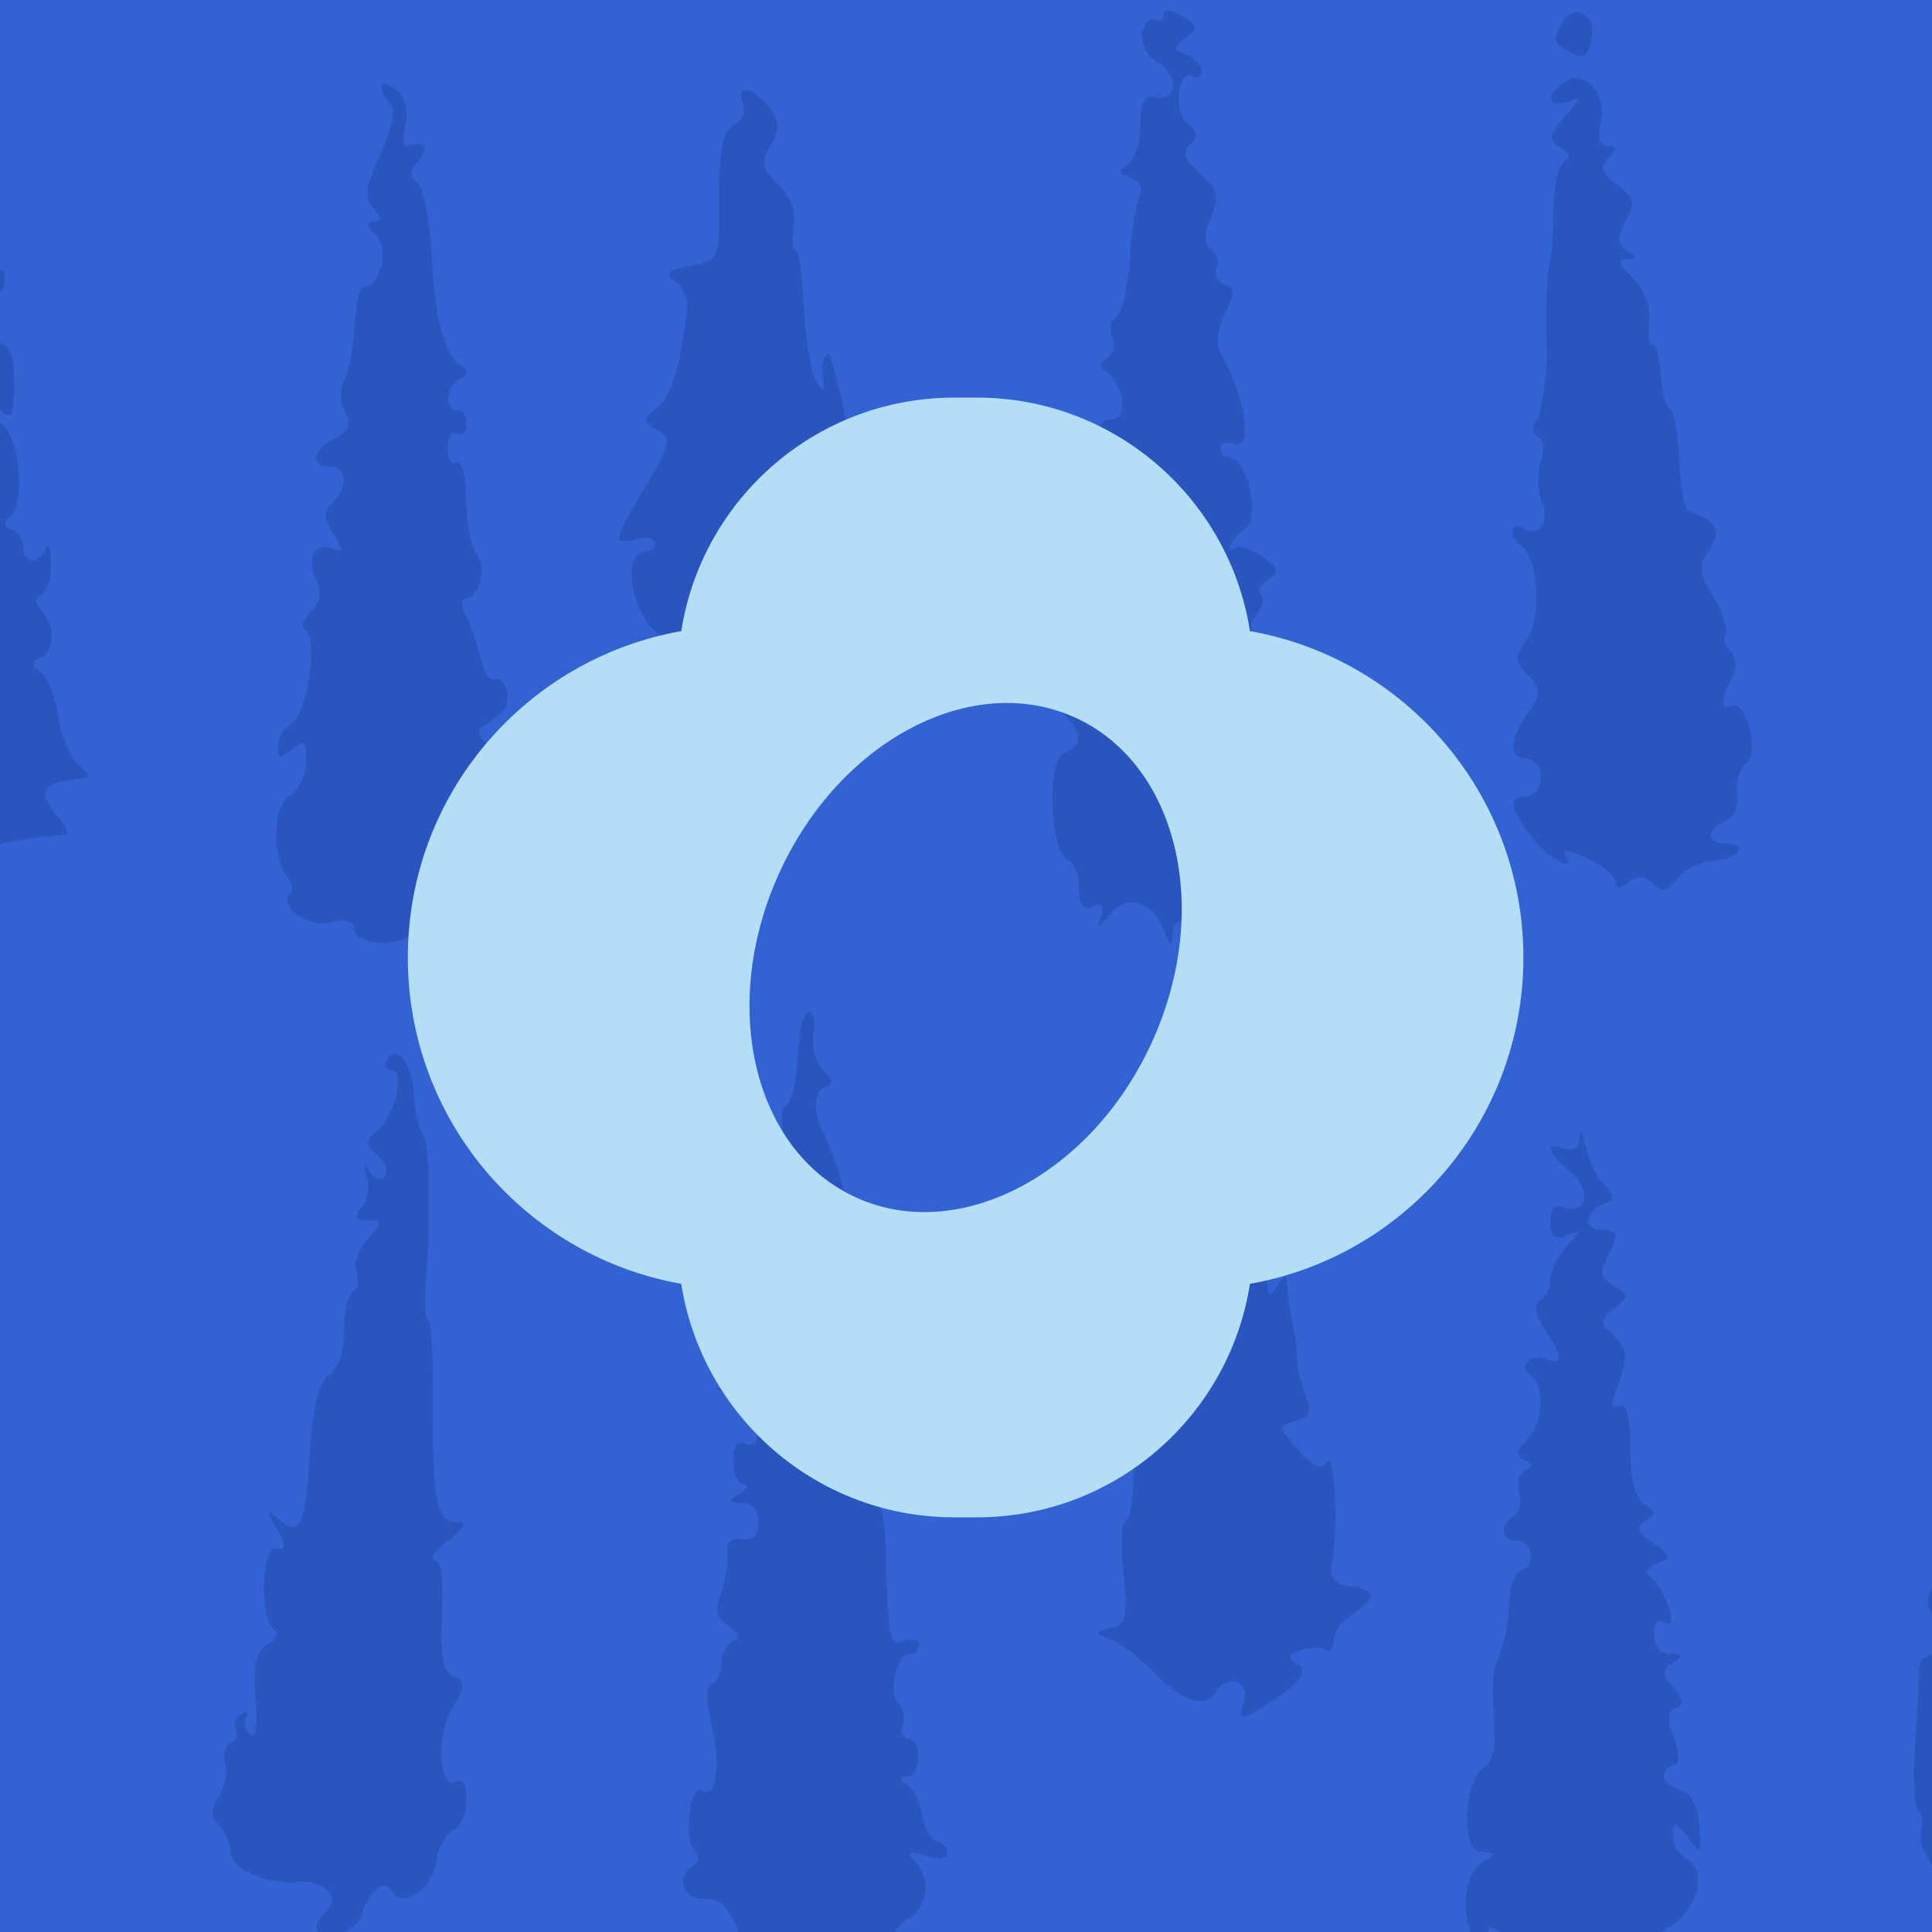
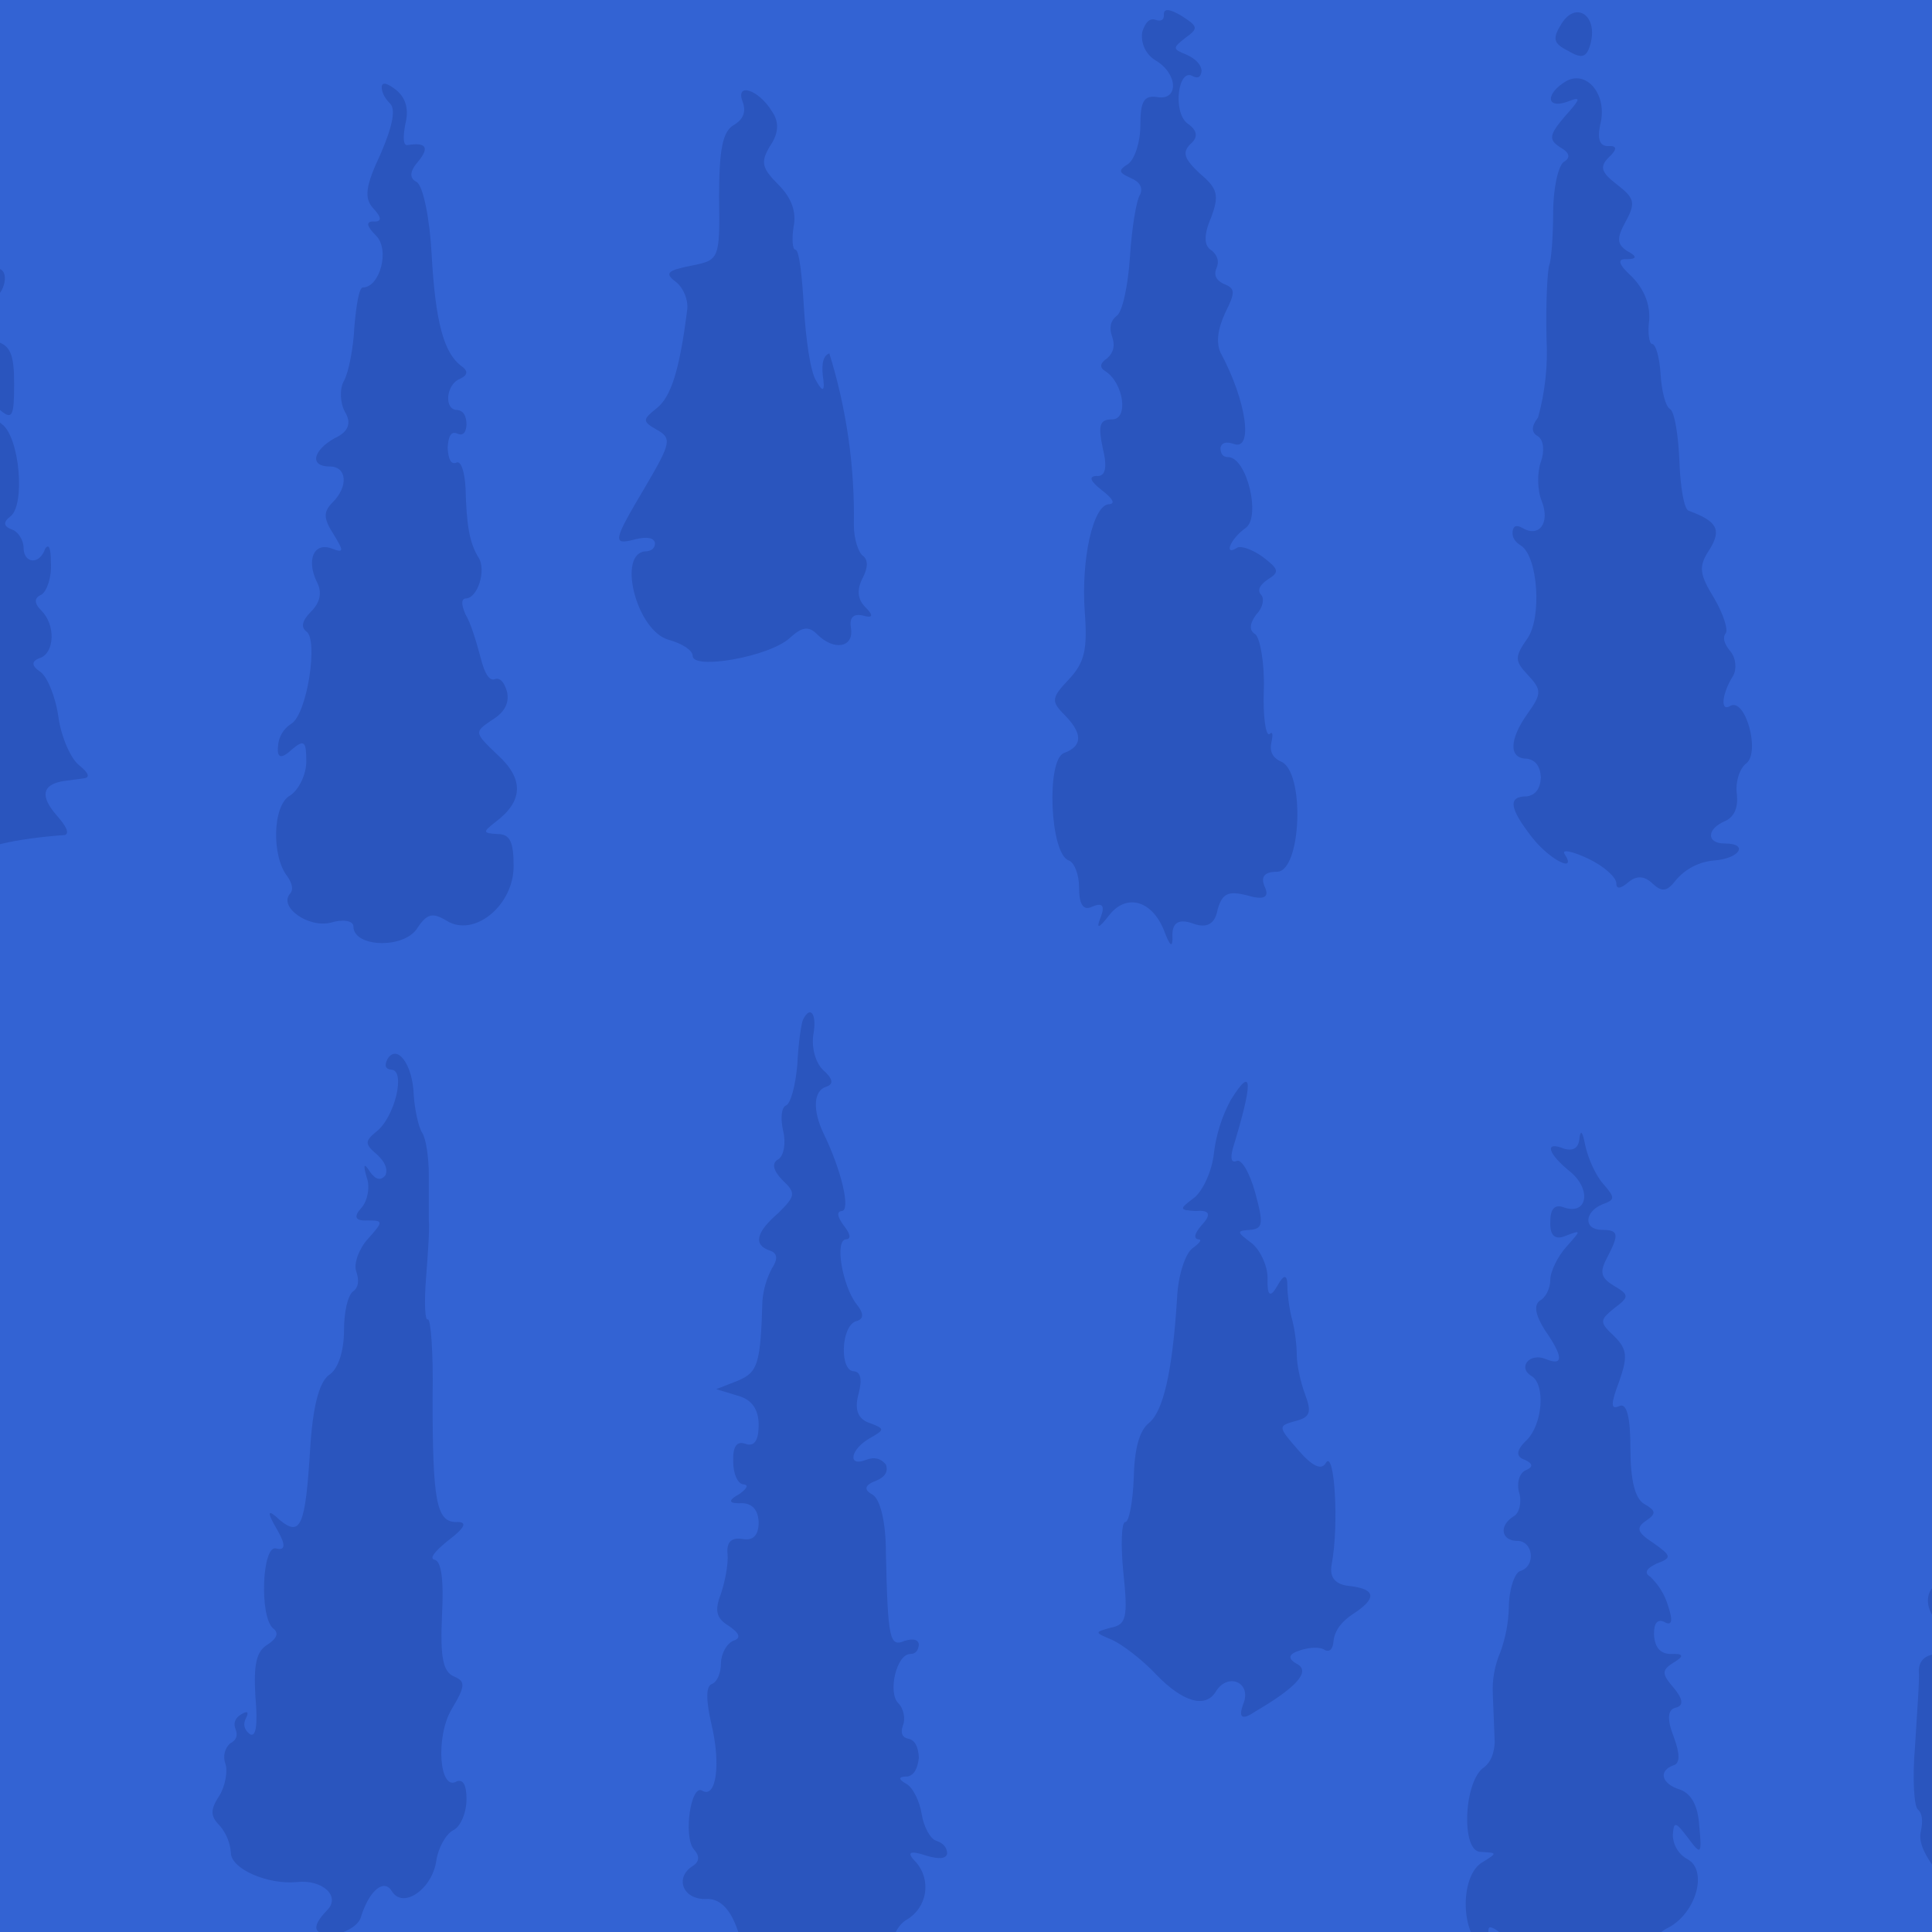
<svg xmlns="http://www.w3.org/2000/svg" width="328" height="328" viewBox="0 0 328 328">
  <defs>
    <clipPath id="tile">
      <rect width="328" height="328" />
    </clipPath>
  </defs>
  <g clip-path="url(#tile)">
    <svg x="-98.4" y="-98.4" width="524.8" height="524.8" viewBox="0 0 328 328">
      <path fill="#3363D3" d="M0 0h328v328H0z" />
      <path fill="#2A55BE" d="M6.7.7 5.6 4.2Q4.9 6.8 4 7c-1.7 0-1.1 3.8.8 4.5 1.6.6 1.6.7 0 1.6-1.1.6-1.8 2.2-1.8 4s-.6 3.2-1.5 3.5q-1.5.6-.6 1.8C2 23.7 2.1 37.8 1 38.5S-.3 55 .9 55q1 .2 1.7 2.2c1.2 4 7.6 6.7 8.6 3.7.2-.6 2.1-1.2 4.2-1.4 2.3-.1 4.2-.9 4.8-1.8.4-.9 1.5-2.3 2.3-3.1 1.8-1.8 1.7-6.5-.3-8.8-.8-.9-1.5-3.9-1.6-6.7-.1-2.7-.9-5.7-1.7-6.7q-1.6-1.8-.2-2.1 1.3-.5.7-2.9c-.5-2-.3-2.3 1.2-1.8q2.7.9.1-.6-1.7-1-1.1-3.6c.5-2 .2-2.4-1.5-2.4q-2.2.1-2.1-2.2c0-2.1 0-2.1 1.5-.2q1.4 1.6 1.5.8-.1-1.1-1.6-2.5-1.5-1.2-1.3-5.4c.2-2.2 0-4.6-.4-5.2s-.4-1.8-.1-2.7c.6-1.7-8-2.5-8.9-.9M42 1.9c0 1.1-.5 2.3-1.1 2.6q-1 .7.6 2.6c1.6 1.7 1.6 2-.4 4.5-1.6 2-1.8 3.1-1.1 4.5q1.4 2.1-.6 1.2c-1.4-.5-1.6-.1-1.2 2 .3 1.5.2 2.7-.2 2.7s-1 1.8-1.4 4-1.1 4-1.6 4c-1.4 0-1.2 3.4.3 4.8q1 1.2 1.2 2c.2 2.6 1.9 5.3 3.1 4.8q1.3-.4 1.9.4c.4.6 1.7.7 3.1.4q2.7-.8 1.8 1c-1.1 2.8 4.5 2 7.4-1.1 2.4-2.6 2.6-2.7 3.3-.8.9 2.3.9 2.3 1.5-2.9.3-2.2.9-4.6 1.3-5.5.8-1.4.4-3.3-2.1-8.7-1.3-2.7-1.7-7.5-.7-6.8q.8.3.9-.5 0-1-1-1.1c-.5 0-1-1.8-1-3.9 0-2.2-.4-4.2-.9-4.5s-1.2-2.2-1.5-4.1C52.9 0 52.9 0 47.5 0 42.7 0 42 .3 42 1.9m52.2-.7c-.7.7-1.2 2.2-1.2 3.5q0 2.1-1.2 2.3-.9 0 .5 1.8c2.1 2.3 2.2 3.9.3 2.3s-3 .3-1.6 2.9q1 2 0 2-.9.2-1 2.5c0 1.4.6 2.5 1.2 2.5q1 .1-.9 1.5-2.2 1.6-1.6 3.2.5 1.5-1.1 2.5c-1.3.7-1.6 1.7-1.1 3.9.4 1.7.2 3.5-.3 4.2-3.7 4.6 6.5 17.6 10.6 13.5q1-1 1.7.1t2.7-1.4q2-2.7 4-2.2c2.6.7 5.6-3.7 3.9-5.7q-1.5-1.5.5-1.8c1.6-.3 1.6-.5.2-1.8-1.9-1.9-1.9-9 .1-9q1.6.1.1-1.5c-.7-.8-1.1-3.4-.8-6 .2-2.5 0-4.5-.4-4.5q-.8-.1-.8-1.5t-1-1.5a1 1 0 0 1-1-1q.1-1 1.4-1c.7 0 1.6-.9 1.9-1.9q.5-2-.9-1.4-1.5.6-.8-1.1 2.7-6.7-6.4-6.6c-3.2 0-6.3.5-7 1.2M141 .9q.1 1 1 1.6c1.5.9.1 2.7-1.6 2.1s-1.8.6-.2 2.2q1.2 1.2.1 1.2c-.6 0-.9 1.3-.7 3s-.3 3.5-1.1 4.4q-1.7 1.5-.2 1.9 1.3.3 0 1.8c-1.2 1.5-1.3 1.9-1.4 10.4-.1 2.7-.6 5.4-1.3 5.8q-1.2.9.2 1.4c1.8.7 1.5 2.7-.7 4.2-2.2 1.6-1.7 4.7 1.2 6.2 1.6.9 1.7 1.3.6 2.1q-1.6 1-.1 1.5c.6.2 1.2 1.2 1.2 2.1q-.1 2.2 1 .2c.8-1.3 1.1-1.3 1.9-.1q.9 1.2 1.9.7t1.5 1.4c.8 3.1 3.8 3.7 5.5 1.2a5 5 0 0 1 3.8-2.2q2.1-.1 2.9-1.9c.3-1.1 1.2-2.2 1.9-2.4 1.8-.7 1.3-7.6-.6-8.9q-1.4-.7-.2-1.6c1.6-1.1 1.4-7.1-.3-6.5s-1.7-1.1-.3-3.8q1-1.8.1-1.9c-1.2 0-1.9-5.6-1.1-9.4.7-3.3-.6-8.6-2.1-8.6q-.8-.1-.9-1.1.1-.8 1-.4t1-3.4V0h-7c-3.8 0-7 .4-7 .9m82.5 1.5c-1.5 2.3-1.5 2.7 0 4.9 1.5 2.4 1.5 2.6-.1 2.9-1.4.2-1.8 1.7-2.1 7.8-.5 9.7-1 12-2.8 12q-2.9-.1.2 3.2 1.8 1.8.6 2.9c-.6.6-.9 1.8-.6 2.7q.6 1.4-.4.9t-.8 2.8c.2 3.2-.5 3.7-1.2 4-1.7.6.5 4.5 2.4 4.5q1.2.1 1.3 1.6t2 2.1c1.1.3 2 1.2 2 1.9 0 2 1.7 1.7 2.5-.4.6-1.6.8-1.6 2.1.3 1.5 2 1.5 2 3.3-.3 1.3-1.8 2.3-2.2 4.3-1.7s2.9.2 3.7-1.3c1.5-2.8 1.4-3.2-.6-2.6q-2.4 1 .1-1 1.6-1.4 1.1-2.5-.4-1 .3-1.1c1.6 0 2.2-4.1.6-4.7-.8-.3-1.4-1.6-1.4-2.9q0-2.5 1.5-1.8 3.2 1.1-.6-2.7c-1.1-1.1-1.8-2.7-1.5-3.4q.4-1.4-.3-1.9a22 22 0 0 1-.6-7.6c.1-3.9-.2-7.3-.5-7.5q-.6-.7-.3-2.8c.3-1.4-.2-2.9-1.1-3.6-1.2-1.1-1.4-1.7-.5-2.7q1.2-1.5 0-1.4-1-.2-1.1-1.5c0-2.8-9.6-2-11.5.9M237 9.6q0 1.3-1 1.4-.9-.2-1-2.1.1-1.7 1-1.4c.6.3 1 1.3 1 2.1m33.7-8q.4 1.3-.6 1.4-1 .2-1.1 1.9c0 1.1-.5 2.3-1.1 2.7q-1.2.6.2 1.5c1 .6 1 1.3.2 3.1q-1 2.3.1 4c.9 1.4.7 2.1-.9 3.2-2.4 1.6-3.1 6.7-1.4 9.7q1.2 2.1 0 3.2c-1.2 1.2-1.5 10.8-.3 10.5q.7-.2 1.1.7c1.1 2.4 3 3 9.6 2.9 3.9 0 7.2-.1 7.5-.3l2.3-.6c2.7-.5 3-1.1 1.5-3.4-.9-1.6-1-2.3-.1-3.2s.9-1.7.1-3.3q-1.5-2.5.4-.9c.8.7 1.8 1 2.2.6q.5-.8-1.3-2.3-2-1.3-2.3-6.6c-.2-2.9-1-5.9-1.7-6.8-1.1-1.3-1.1-1.9-.1-3.1q1.3-1.6.1-1.5-1-.1-.6-1t-.4-1q-1-.1-1.1-1.6 0-1.6 1.5-1 1.4.5 1.5-.9-.1-1.4-1.6-1.5-1.6 0-.9-2 2-6.2-7.5-5.9c-4.4.2-5.7.5-5.3 1.5m46.4-.4c.6 4.5-.2 7.8-1.8 7.8-1.7.1-1.7.1 0 1.1s1.7 1.3.4 2.7c-2.2 2.6-2.7 6-1 6.6q1.6.6.5 1.9c-1.7 2.2-2 6.7-.5 8.3 1.3 1.3 1.3 1.7-.4 3.2-2.2 1.9-2.6 5.3-.9 6.4q1.2.9-.2 1.7c-.8.5-1.2 2.2-1 4.2q.3 3.4-1.7 5.1c-1.9 1.6-1.9 1.8-.3 4.8 1.5 2.7 1.6 3.2.3 3.6-2 .8-1.9 3.4 0 3.4q1.5.1 2.1 1.4.6 1.4 2.2.9 1.6-.7 1 .8c-1.1 2.7 1.6 5.1 3.8 3.4 1.7-1.2 2.2-1.1 4.3.8q2.1 1.9 1.8 1.1-.5-1.2.9-2.5c1.7-1.4 2-61.1.3-65.7-1-2.5-10.2-3.5-9.8-1M185 63.1q0 .8-.9.5t-1.4 1.3a3 3 0 0 0 1.4 3c2.4 1.4 2.5 4.3.2 3.9-1.4-.2-1.8.4-1.8 3 0 1.8-.6 3.6-1.3 4.1-1.1.7-1 .9.3 1.5q1.4.6 1 1.7c-.4.5-.9 3.5-1.1 6.6s-.8 5.9-1.4 6.3q-1 .8-.5 2.2t-.5 2.3q-1.2.8-.2 1.4c1.9 1.2 2.5 5.1.7 5.1-1.3 0-1.5.6-1 3q.8 3.2-.7 3-1.2.1.6 1.5t.8 1.5c-1.7 0-3 5.8-2.6 11.4.3 4 0 5.4-1.7 7.2-1.8 1.9-1.9 2.3-.5 3.7q3 3 0 4.1c-1.9.7-1.5 10.7.5 11.4.6.2 1.1 1.5 1.1 2.9q0 2.7 1.4 2 1.6-.7.9 1.1-.8 2 .9-.2c1.8-2.3 4.5-1.6 5.8 1.6q1 2.7.9.5 0-2 2.2-1.2t2.6-1.5c.5-1.7 1.1-2 3.1-1.5q2.7.8 1.9-.9-.7-1.6 1.3-1.6c2.6 0 3-10.7.4-11.7q-1.3-.6-1-2t-.2-.9c-.4.2-.7-1.9-.6-4.7s-.4-5.5-.9-5.9q-1-.6.1-2.1c.7-.7.9-1.7.5-2.1q-.6-.7.7-1.6c1.3-.8 1.2-1.1-.5-2.4-1.1-.8-2.3-1.2-2.7-1-1.5 1-.8-.9.9-2.1 1.6-1.2.1-7.5-1.9-7.5q-.8 0-.8-1 .2-.8 1.4-.4c2.1.8 1.4-4.5-1.4-9.7q-.7-1.6.5-4.2c1.1-2.2 1.1-2.6-.2-3.1q-1.2-.6-.7-1.7.4-1-.5-1.8-1.3-.7-.1-3.5c.9-2.4.7-3.1-1.2-4.7-1.6-1.5-1.9-2.2-1-3.1q1.3-1.1-.3-2.2c-1.6-1.2-1-6 .6-5q.8.4.9-.6-.1-1-1.6-1.7c-1.5-.6-1.5-.7-.1-1.8 1.4-1 1.3-1.2-.4-2.3q-2-1.2-1.9-.1m42.2.9c-1 1.6-.9 2.1.7 2.9 1.5.9 2 .7 2.4-.9.7-2.9-1.6-4.4-3.1-2m.5 6.1c-2.2 1.3-2.2 3 .1 2.2 1.5-.6 1.5-.4-.3 1.6-1.6 1.9-1.7 2.4-.5 3.2q1.6.9.4 1.6c-.6.5-1.1 2.9-1.1 5.4s-.2 5-.4 5.5-.4 4-.3 7.9a26 26 0 0 1-.9 8.3q-1.1 1.4 0 2c.6.4.7 1.6.3 2.7s-.4 3 .1 4.2c.9 2.3-.3 3.9-2.1 2.8q-.9-.5-1 .4t.9 1.5c1.8 1.2 2.2 7.6.7 9.8-1.4 2-1.4 2.4 0 3.9 1.5 1.6 1.5 2 0 4.1-2 2.8-2 4.8-.1 4.8q1.4.2 1.5 2-.1 1.8-1.5 2c-2 0-1.9 1.2.6 4.4 1.9 2.4 4.8 3.8 3.4 1.7-.3-.5.8-.3 2.5.5s3 2 3 2.6q0 1 1.3-.1t2.6.2c1 .9 1.5.8 2.5-.5a6 6 0 0 1 4-2c2.7-.2 3.7-1.8 1.1-1.8-2 0-1.9-1.6.1-2.4q1.4-.7 1.2-2.8c-.2-1.3.3-2.8 1-3.3 1.5-1.2-.1-7-1.7-6.1-1.1.7-.9-1.3.3-3.2.4-.7.3-1.9-.3-2.6q-1-1.2-.5-1.9c.3-.3-.2-2-1.2-3.7-1.6-2.6-1.7-3.4-.5-5.2 1.3-2.1.8-3-2.2-4.1-.5-.1-.9-2.5-1-5.2s-.5-5.3-1-5.6-.9-2-1-3.7-.5-3.2-.9-3.2c-.3 0-.5-1.2-.3-2.6q.1-2.5-1.8-4.5-2.2-2-.6-1.9 1.7 0 0-.9c-1-.7-1.1-1.3-.1-3.1 1.1-2 .9-2.5-.9-3.9-1.7-1.3-1.9-1.9-.9-2.9q1.4-1.3-.1-1.2-1.3 0-.8-2.3c.8-3.1-1.4-5.8-3.6-4.6m-125.7.6q0 .9.9 1.8t-1 5.3c-1.6 3.4-1.8 4.7-.8 5.8q1.4 1.5 0 1.4-1.2 0 .3 1.5c1.5 1.5.4 5.5-1.4 5.5-.4 0-.7 1.9-.9 4.2-.1 2.2-.6 4.8-1.1 5.7s-.4 2.4.1 3.3q1.1 1.8-1.1 2.8c-2.3 1.3-2.7 3-.5 3 1.8 0 2 2.1.3 3.8-1 1-1 1.7.1 3.4 1.1 1.8 1.1 2-.2 1.5-1.9-.7-2.7 1.2-1.6 3.5q.9 1.7-.6 3.2-1.4 1.4-.5 2.1c1.3.8.1 8.8-1.6 9.8a3 3 0 0 0-1.4 2.4q-.2 1.9 1.5.3c1.3-1.1 1.5-.8 1.5 1.3 0 1.4-.8 3-1.7 3.6-1.9 1-2 6.5-.3 8.6q.8 1.2.3 1.8c-1.3 1.4 1.9 3.7 4.3 3.1 1.3-.4 2.4-.2 2.4.4 0 2.2 5.2 2.4 6.7.3 1.1-1.7 1.7-1.8 3.2-.9 2.9 1.8 7.1-1.6 7.1-5.8 0-2.6-.4-3.4-1.7-3.4-1.6-.1-1.6-.2-.2-1.3q4.4-3.3.2-7.1c-2.5-2.4-2.5-2.4-.6-3.7q2-1.2 1.6-3-.5-1.7-1.4-1.3-.8.1-1.4-2.3c-.4-1.5-1-3.6-1.6-4.6q-.7-1.6 0-1.7c1.3 0 2.2-3 1.4-4.3-1-1.6-1.3-3.5-1.4-7.4-.1-1.8-.5-3-1-2.7q-.8.3-.9-1.6.1-1.9 1-1.5t1-.9q0-1.5-1-1.6c-1.4 0-1.2-2.7.3-3.3q1.3-.6.1-1.4c-1.8-1.4-2.7-4.6-3.1-11.8-.2-3.8-.9-7.3-1.6-7.7q-1.2-.6.2-2.2 1.8-2.2-1.2-1.7-.6 0-.2-2.2.6-2.3-.9-3.6-1.5-1.2-1.6-.4m-91.6 1.8c2.1 1.6 3.2 1.3 2.1-.4-.3-.6-1.4-1.1-2.3-1.1-1.5.1-1.5.2.2 1.5m129.9-.2q.6 1.6-1 2.5c-1.1.7-1.5 2.5-1.5 7.6.1 6.7 0 6.7-3 7.3-2.5.5-2.8.8-1.6 1.7.8.6 1.4 2 1.2 3.1-.8 6.3-1.7 9.1-3.2 10.3s-1.6 1.4 0 2.3 1.5 1.4-1.2 6c-3.5 5.9-3.6 6.3-1 5.6q1.8-.4 2 .4 0 .8-.9.9c-3.2 0-1.1 8.5 2.4 9.4 1.4.4 2.5 1.1 2.5 1.7 0 1.5 8.1.1 10.3-1.9 1.3-1.2 2-1.3 2.9-.4 1.8 1.8 3.9 1.4 3.6-.6q-.3-1.7 1.2-1.4 1.7.5.3-.9-1.2-1.2-.3-3 .9-1.7.1-2.4c-.5-.3-1-1.8-1-3.3a58 58 0 0 0-2.6-18.2q-.9.3-.7 2.3.4 2.6-.7.6c-.6-.9-1.1-4.4-1.3-7.8s-.5-6.1-.9-6.1c-.3 0-.4-1.1-.2-2.4q.5-2.4-1.6-4.5c-1.8-1.8-1.9-2.4-.9-4.1q1.4-2 .2-3.7c-1.4-2.3-3.9-3.1-3.1-1m-84.8 4c-1.4 2.6-1.5 3.8-.7 5.4s.8 2.4-.3 3.3c-1.2 1-1.3 1.6-.3 2.7s.7 1.5-1 2q-2 .6-2.2 1.5.2 1 1.5.5c1.7-.7 2.9.8 2 2.3q-.7 1.2-2.1-.1c-1.8-1.5-2 1.1-.2 2.9q1.2 1.2.1 1.2c-1.6 0-2.6 3.2-1.2 4.1q1.4.6-.9 4.3c-1.2 2-1.7 3.6-1.2 3.6.9 0 .8 3.9-.2 5.5-.3.6-.5 2.2-.4 3.7s-.3 2.9-1 3.2c-.6.2-1 2.1-.9 4.3s-.3 4.7-.9 5.8-.9 2.4-.7 3c.8 2.8.8 6.5 0 7q-.8.5-1-.7 0-1-.9.7c-.6 1.5-.2 2.5 1.7 4.2q2.4 2.2 2.1 4.5c-.4 2.9 2.6 3.7 5.2 1.3 1.5-1.4 2.1-1.4 3.9-.3s2.3 1 2.9.1 4.1-1.8 9.6-2.2q.7-.3-.9-2.1-2.6-3 .6-3.6l2.2-.3q1.2-.1-.4-1.4c-.9-.7-1.9-3-2.2-5.1-.3-2.2-1.2-4.3-1.9-4.8q-1.5-1 0-1.5c1.5-.6 1.6-3.5.1-5q-1.2-1.2 0-1.7c.6-.4 1.1-1.9 1-3.4q0-2.3-.6-1.5c-.6 1.8-2.3 1.6-2.3-.1 0-.8-.6-1.7-1.2-1.9q-1.4-.5-.2-1.4c1.6-1.2 1-8.4-.9-9.8q-1.6-1.2-1.7-2 .2-.6 1.5.5c1.3 1.1 1.5.7 1.5-2.8 0-3.1-.4-4.1-2-4.5-2.3-.6-2.7-3.5-.5-4.3 1.6-.6 2.1-3.4.7-3.4s-3.1-4.6-2.6-6.7c.3-1.1-.2-2.5-1-3.2-1.7-1.5-2.2-4.6-.6-3.6q1 .3 1-1.4c0-2.8-.4-2.6-2.5 1.2M10 77.4c0 1.4-.5 2.8-1 3.1q-1 .8-.5 2.6T8.1 85 7 86.6q0 1.5 1.5 1 1.4-.4 1.5.3-.1.8-1.5 1.5c-2.2.8-2 5.6.3 5.6 1.5.1 1.5.3-.4 1.8-2.2 1.9-3.7 5.9-2.4 6.7 1.1.7-.9 7.8-2.4 8.7q-1 .8.7.8 1.5 0 1.7 1-.1.9-1.3 1-1.3.1-1.5 4.7c-.4 7.8-.8 11.7-1.6 14q-.7 2.3.6 2.3 1.5 0-.1.9-1.1 1-.6 2 .6 1.2-.5 2.6-1.2 1.3-.1 4.9c.5 2 .6 3.8.1 4.1-1.9 1.2-.9 17.6 1.1 19.6 1 1 2.1 1.4 2.4.9.8-1.3 3.5 0 3.5 1.7 0 2 7.1.8 8.3-1.3q.8-1.3 1.5-1.1c.4.2 2.1-1.1 3.8-2.9 2.9-3 3-3.4 1.3-3.9s-1.7-.8-.4-2.1c1.9-2 1.9-3.9-.1-7q-1.8-2.6-.6-3.6 1.2-1.1-.4-2.5c-.8-.8-1.4-2.8-1.4-4.4s-.4-2.9-1-2.9a1 1 0 0 1-1-1q.2-1 2.3-1t1-.8c-.6-.4-1.4-2.7-1.8-5.2s-1.3-4.9-2.1-5.3c-1.2-.7-1.2-1 .1-2.3 1.9-1.9 1.9-4.1.1-5.1-1.5-.8-2.5-9.7-1.3-10.9q.5-.8-.4-2c-.6-.7-1.1-3-1.2-5.1s-.9-4.3-1.7-5c-1.3-1.1-1.3-1.2.3-1.3 2 0 2.5-5 .5-5q-1.3 0-.2-.8c.5-.4 1.1-2.5 1.1-4.7q.1-3.5-.4-2.3c-.5 2.1-2.3 2.4-2.4.5l-.3-4c-.1-1.5.2-2.7.7-2.7q.6-.1.2-1c-1.1-1.8-2.5-1-2.5 1.4m12.4 81.1c-.7 1.8-.8 1.8-1.4-.1-.9-2.3-.1-3.9 1.1-2.7.6.6.6 1.8.3 2.8m299.5-81-.4 1.5-.4 4.1q0 3.3-1.6 2.5c-2-.7-1.9 1.8.1 4.9 1.5 2.4 1.5 2.5-.2 2.5q-2.2 0-.5.9 1.5 1 .1 1.3c-.7.2-1.3 2.1-1.4 4.1 0 2.2-.7 4.2-1.6 4.7q-1.2.9-.4 1 1 .1.9 5.2l-.4 5.3q-.3.1-.6 1.8c-.2 1-1.2 2.5-2.2 3.3-1.7 1.3-1.7 1.4.5 2q2.6.7 1 1.5t.2 1.9c1.3.8 1.1 1.2-.8 3-1.8 1.7-2 2.5-1.1 4.1q1 2 .1 3.2c-.5.7-.8 2.7-.6 4.6q.5 6.5-2.2 5.4-1.4-.5-1.4 1.6c0 1.2.7 2.4 1.5 2.7q1.4.7 1.5 1.5-.1.7-1.5.3c-1.1-.5-1.4.4-1.3 4 0 4.4 1.8 6.8 1.8 2.5q0-1.8 1.1-1.4 1 .8.5 2c-.9 2.5 3 5.3 7 4.9 2.1-.1 4.5.2 5.2.9q1.4 1.2 2.3-.4c1-1.5.7-51.6-.4-58.7-.4-2.5-.2-4.2.3-4.2 1.2 0 .9-2.1-.6-3.7-.6-.6-1-2.7-.8-4.4.5-3.7-.4-7.2-1.5-6.5-.4.3-.6-1.9-.3-4.9q.5-5.5-.7-5.5-1 0-1.2.5M283 88.2c0 .6-.7 2-1.7 3q-1.4 1.7-.5 1.8c.7 0 1.2 1.3 1.2 3q0 3-1.5 3-1.4 0-1.5 1 .1.9 1.1 1t.5 1.7c-.4.9-.1 2 .6 2.5q1.4.8-.7.8c-1.7 0-2.1.7-2.2 3.7-.3 9.2-.7 11.3-2 11.3q-1.3.1-.9.8c1.1 1.8 1.6 7.3.7 6.8-1.5-1-2.5 1.5-2.2 5.3.2 2-.3 3.7-1.1 4.2-1.1.8-1.1 1 .1 1.8q1.4.9.3 1.5c-1.5.9-.4 3.4 1.8 4.1 1 .3 2.1 1.7 2.4 3 .7 2.6 2 3.2 3.1 1.5q.4-1-1-1-1.4-.1-1-1c.9-1.5 4.2-1.2 4.9.5.5 1.5 5.2.3 6.7-1.8q.6-.7 1.5-.6c2.5.4 4.6-.2 4.1-1.4-.3-.7.7-2.4 2.1-3.8 2.1-2 2.2-2.5.9-2.7-1.9-.4-3.3-4.5-2.1-6.3q.8-1.3-1-.6-1.9.9-.8-1.1t.3-9.5q-.2-.7-1.5-.7c-1.4 0-3.1-6.3-2.1-7.9q.3-.9-1.5-1.6c-1.6-.5-1.8-1-1-2.5 1.2-2.3 1.3-7.3.1-6.6-.4.3-.6-.6-.3-1.9q.4-2.4-1.1-3.1-1.6-.5-1.1-3.7c.4-2.5.1-3.5-1.5-4.5q-2.2-1.3-2.1 0m-136.3 81.5c-.2.5-.5 2.6-.6 4.8-.2 2.2-.7 4.1-1.2 4.3s-.6 1.4-.3 2.7c.3 1.2.1 2.6-.5 3q-1.1.6.4 2.2c1.5 1.4 1.4 1.7-.4 3.5q-3.6 3.1-.9 4 1.2.4.2 1.9a9 9 0 0 0-1 3.4c-.2 6.8-.5 7.6-2.6 8.5l-2.3.9 2.3.7q2.2.6 2.2 3.1t-1.4 2-1.3 1.9c0 1.3.5 2.4 1.1 2.4q.8.1-.4 1-2 1.1.3 1 1.6.1 1.7 2 0 2.1-1.7 1.8-1.8-.3-1.6 1.6c.1 1.1-.3 3-.7 4.2-.7 1.8-.5 2.6.8 3.4q1.8 1.2.5 1.6c-.7.3-1.3 1.4-1.3 2.4s-.4 2-1 2.2q-.9.4 0 4.3c1 4.2.5 7.9-1 7-1.2-.7-2 4.8-.9 6.2q1 1.1-.1 1.8c-1.9 1.2-1.1 3.5 1.3 3.5q2.3-.2 3.5 3.4c1.6 4.5 5.1 5.4 9.6 2.6 4-2.4 4.8-2.5 4.4-.4q-.2 1.6 1 2.1t1.2-2.1c0-1.4.8-2.9 1.7-3.4a4 4 0 0 0 1-6.1q-1.6-1.6 1.1-.7 2 .6 2.2-.2 0-1-1.2-1.4c-.6-.2-1.3-1.5-1.5-2.8s-.9-2.8-1.6-3.2q-1.4-.8.1-.8 1-.2 1.2-2-.1-1.8-1.1-2t-.6-1.4c.3-.7.1-1.8-.5-2.4-1.1-1.1-.2-5.2 1.3-5.2q.8 0 .9-1-.1-.8-1.5-.4c-1.6.7-1.8-.1-2-9.4 0-3.2-.6-5.6-1.4-6.1q-1.5-.8.4-1.5 1.4-.6 1-1.7-.8-1-2.1-.5c-2 .8-1.7-1.1.4-2.3 1.6-.9 1.6-1 0-1.6q-1.9-.6-1.2-3.1.6-2.3-.5-2.4c-1.5 0-1.4-4.7.2-5.3q1.3-.3.1-1.8c-1.5-1.9-2.4-6.9-1.1-6.9q.8-.1-.3-1.5-1-1.4-.2-1.5c1 0 0-4.3-1.9-8.2-1.2-2.5-1.1-4.6.3-5q1.2-.4-.4-1.8c-.8-.8-1.2-2.4-1-3.7.4-2.2-.3-3.2-1.1-1.6m-44.1 4.2q-.5 1 .4 1.1c1.6 0 .4 5.1-1.6 6.6-1.2 1-1.2 1.3.1 2.4q1.3 1.2.9 2.2-.7.9-1.6-.3-1-1.6-.4.5c.4 1 .1 2.5-.5 3.2q-1.4 1.5.6 1.4c1.7 0 1.7.1 0 2-.9 1-1.5 2.6-1.2 3.4q.5 1.5-.3 2.1c-.6.4-1 2.2-1 4.2 0 2.1-.6 4.1-1.6 4.7q-1.6 1.2-2 8c-.5 8-1 9.2-3.2 7.4q-2-1.9-.3 1 1.4 2.4-.1 2c-1.5-.4-1.8 7.3-.3 8.5q.9.7-.6 1.7c-1.2.7-1.5 2.1-1.3 5.5q.4 4.6-.6 4-.9-.7-.4-1.7t-.5-.4-.6 1.6-.6 1.5a2 2 0 0 0-.5 2.1c.3.8 0 2.4-.6 3.4-1 1.5-1 2.2 0 3.2a5 5 0 0 1 1.2 2.9c0 1.7 3.9 3.4 7 3.1 2.7-.3 4.7 1.5 3.2 3q-2.7 2.8 1 2.5c1.2-.2 2.4-1 2.6-1.8.9-2.9 2.5-4.1 3.3-2.7 1.2 1.9 4.3-.3 4.7-3.3.2-1.3 1-2.8 1.8-3.2s1.4-1.9 1.4-3.3q0-2.2-1-1.9c-1.9 1.2-2.3-4.7-.6-7.6 1.5-2.5 1.5-3 .3-3.5s-1.5-2-1.3-6.5q.3-5.7-.8-5.9-.8-.2 1.4-2 2.8-2.1.9-2c-2.1 0-2.5-2.3-2.5-13.2.1-4.7-.2-8.4-.5-8.3-.3.2-.4-1.7-.2-4.3s.4-5.4.3-6.2v-4.8c0-1.9-.3-3.9-.7-4.5s-.8-2.5-.9-4c-.1-3.3-1.8-5.5-2.8-3.8m89.5 4.3a16 16 0 0 0-1.8 5.7c-.2 1.9-1.2 4-2.1 4.7-1.6 1.2-1.6 1.3.2 1.4q2.2-.2.6 1.5-1.1 1.3-.4 1.5.7 0-.5.9c-.8.5-1.6 2.9-1.7 5.3-.5 8-1.5 12.1-3 13.3q-1.5 1.2-1.6 5.8c-.1 2.6-.5 4.7-.9 4.7s-.5 2.4-.2 5.4c.5 4.7.3 5.5-1.3 5.8-1.8.5-1.8.5.1 1.3 1.1.5 3.2 2.1 4.7 3.7 2.8 2.9 5.2 3.6 6.3 1.8 1.2-2 3.7-1.1 3 1.1q-1 2.5 1.2 1 6.5-3.8 4.5-5-1.7-.9.3-1.5c.9-.3 2.1-.4 2.6 0q.8.3.9-1 .2-1.6 2-2.8 3.9-2.5-.2-3-2.4-.2-2-2.3c.8-4.2.3-12.2-.6-10.8q-.7 1.3-3-1.4c-2.1-2.4-2.1-2.5-.3-3 1.6-.4 1.8-.9 1.1-2.8-.5-1.3-.9-3.2-.9-4.2s-.2-2.7-.5-3.8-.5-2.7-.5-3.5q0-2-1.1 0-1.1 1.9-1-.9c0-1.3-.8-3-1.7-3.7-1.6-1.2-1.6-1.3-.2-1.4s1.5-.6.6-3.9c-.6-2.2-1.5-3.7-2-3.4q-.8.3-.4-1.3 3.3-10.8-.2-5.2m37 4q-.1 1.6-1.6 1.2c-2.2-.9-1.8.5.7 2.5 2.2 1.9 1.7 4.6-.8 3.7q-1.4-.5-1.4 1.5-.1 2.3 1.7 1.5c1.6-.6 1.6-.6 0 1.2-.9 1-1.7 2.6-1.7 3.5s-.5 1.9-1.1 2.2q-1 .7.5 3.1 3 4.3.1 3.1c-1.7-.7-3 .9-1.5 1.8s1.2 5.1-.5 6.8q-1.7 1.6-.2 2.1 1.3.6.1 1.1c-.7.3-1 1.4-.7 2.4s0 2.2-.6 2.5c-1.6 1-1.3 2.6.4 2.6s2 2.7.3 3.2c-.6.2-1.2 2-1.2 3.9a15 15 0 0 1-.9 4.7 10 10 0 0 0-.8 4.5l.2 5.1q-.1 1.8-1.1 2.6c-2.2 1.4-2.5 9-.4 9 1.8.1 1.8.1.2 1.1-2.3 1.3-2.4 7.2-.1 9q2 1.9 1-.3-.5-1.7-.1-1.8c.9 0 3.4 2.8 3.4 3.8 0 1.4 2.6 2.2 6.8 2.2q4 0 2.2-1-1.8-1.1 1.5-.8c2.3.2 3-.1 2.9-1.3-.1-1 .9-2.3 2.2-2.9 2.9-1.6 4.1-6 2-7.2a3 3 0 0 1-1.6-2.6c.1-1.5.3-1.4 1.6.3 1.4 1.9 1.5 1.8 1.2-1.3q-.2-3.1-2-3.8c-2-.6-2.4-2-.7-2.6q1-.3 0-3-1.1-2.8.2-3.1t-.2-2.1c-1.3-1.5-1.3-1.9 0-2.7q1.7-1-.3-.9-1.7 0-1.8-2.1 0-1.8 1.1-1.3 1.2.7.4-1.7a7 7 0 0 0-1.9-3.1q-1-.6.7-1.4c1.6-.6 1.6-.8-.4-2.2-1.7-1.1-1.8-1.6-.8-2.3 1.2-.8 1.1-1.1-.1-1.8q-1.5-.8-1.5-5.9t-1.2-4.5c-.9.4-.9-.2 0-2.6.9-2.6.9-3.4-.5-4.8-1.6-1.5-1.6-1.7 0-3 1.6-1.2 1.6-1.4-.1-2.4-1.3-.8-1.5-1.4-.7-2.9 1.3-2.5 1.3-3-.5-3-2 0-1.9-1.9 0-2.7 1.4-.5 1.4-.7.1-2.2-.8-.9-1.6-2.7-1.9-4.1q-.4-2.1-.6-.8m90.8 2.9q2.6 2 1.3 3.1-1.2 1 0 3.2c.9 1.6.7 2.2-1.1 3.4-2.3 1.6-2.9 4.7-.7 3.9q1.4-.4 2 .9.4 1.3-.9 1.4c-2.4 0-4.5 8.2-2.5 9.5.5.3.4 1.9 0 3.7-.5 1.7-.7 3.5-.4 4s-.2 1.8-1.1 2.8q-1.7 1.8-.6 2.5c2.1 1.2 1.3 6.5-.9 6.5q-1.8 0-2 1c0 .5.9 1.9 2 3 2.4 2.4 2.8 4.9.5 3-1.6-1.3-1.5-1.3-1.9 4-.1.8-.4 2-.9 2.7q-.5 1 .4 1.5c1.5.5-.4 7.4-2 7q-1 0-1.1 1.4 0 1.5 1.5 1c2.1-.8 1.9 2.3-.2 4.1q-2 1.4-.4 1.1c2.3-.5 2.4 2.9.2 4.9-2.4 2-2.8 3.5-.6 2.7q1.4-.5 1.5.4-.1.9-1.5 1.6c-1.8.7-2 3.2-.2 4.3q1 .7 1.3 1.8.6 5.4 4 5.5 2.3 0 2.4 1.5c0 1.8 1.2 1.9 6.3.4l3.8-1-.2-27.6c0-15.1-.5-28.8-.9-30.4q-.8-2.7.1-2.9t.9-1.5q-.1-1.4-.8-1.5c-1.3 0-1.3-7.3-.1-8.1q1-.6-.4-2-1.3-1.5-.9-4.7c.3-2.5-.1-3.9-1.7-5.6l-2.2-2.3 2.2-.6 2.1-.6-2-2.9c-1.9-2.7-2-3.1-.6-5.1.9-1.2 1.3-2.5 1-2.8q-.5-.5-.6.7 0 1.6-1.2.2a5 5 0 0 0-3.2-1.2c-2 .1-2 .2.3 2.1m-44.6 3.3c.4 2.5.2 4.6-.3 4.8s-1.1 2.5-1.3 5.3c-.5 5.6-1.4 8.2-3.4 10.6-1.3 1.5-1.2 1.9.7 3.2 1.7 1.2 1.8 1.5.5 2q-1.4.8-1.5 2.2.1 1.4 1 1t1 .4q0 1-1 1.1c-.5 0-1.2 2.2-1.6 4.9s-1.2 5.2-2 5.5c-1.8.7-1.8 3 .1 4.6 2.1 1.7 1.9 3-.4 3q-1.9.1-2 1.7c.1 1-.2 4.6-.4 8.1-.3 3.4-.1 6.4.3 6.7q.7.6.3 2.4t2.6 5.2q3.3 3.6 3.1 1.6c0-2.4 2.7-3.3 4.8-1.5 4.5 3.9 10.7 2 11.7-3.6.4-1.9.4-3.9 0-4.5q-.4-1 .4-1.1c1.5 0 1.4-3.7-.1-4.4q-1.4-.4.5-1.6c2.1-1.3 2.2-3 .3-3s-3.2-4-1.6-5q1.3-.7 0-1.5-1-.8-.5-3.2c.7-2.9-2.7-6.9-4.8-5.7q-1.4 1 .1-.8c.9-1.2 1.1-3.8.7-9.5-.3-4.3-.6-9-.5-10.5 0-1.4-.7-3.3-1.5-4.1-.8-.9-1.5-3.6-1.6-6.6-.1-2.8-.6-5.1-1.1-5.1q-.8-.2-.2-2.5.6-2.4-.6-2.5-1-.1-.5-1t-.6-1-.6 4.4m9.2 70.5c.7 1.2-1.2 2.4-2.5 1.6-1.1-.7-.4-2.5 1-2.5q.8 0 1.5.9M9.5 187c-.3 1.1-.3 2.4 0 3q.4.9-.9 1c-2 0-2 .5 0 3.6 1.3 2 1.4 2.4.3 2.2q-1.4-.5-1.5 3.7l-.3 4.5c-.2.3-.3 2.5-.4 5s-.6 5.1-1.1 5.8c-.4.7-.5 2.5-.2 3.8q.6 2.3-.2 2-1-.3-1.5 1.3-.4 2 .9 2.5c1.9.7 1.8 3.6-.1 3.6-.8 0-1.6.3-1.6.7-.8 5.2-.7 7.8.2 8.9.8 1 .5 2.1-1.2 4.5q-2.3 3.3-1.1 3.7c1.6.5 1.5 3.9 0 4.5-1 .3-1 .7.1 2q1.4 1.7.2 1.7t-1 7.2q.3 11.8 5 11.8c1 0 2.4.6 3.1 1.4 1 1.1 1.8 1 4.4-.5 1.9-1 4.2-1.5 5.4-1.2q2.3.6 3.2-1.1.9-1.4 1.9-1.1.8.5.9-.4a2 2 0 0 0-.9-1.5c-.4-.3-.7-3-.6-6.1.1-3.2-.3-5.6-.9-5.8-1.3-.4-1.5-7.7-.2-7.7q.7-.2-.4-1.5a29 29 0 0 1-1.6-10.2c-.5-11.4-.5-11.3-1.9-11.3-.6 0-1.2-1.6-1.3-3.5q-.2-3.3.9-3.5 1.2 0-.1-1.5c-1.3-1.5-1.8-4.2-2.2-10.3q-.1-3.2-1.6-3.2c-1.3 0-1.3-.3.1-1.8 2.1-2.3 2.2-4.2.3-4.2-1.1 0-1.3-.7-.6-3.1.7-2.3.6-3.1-.6-3.6q-1.3-.7-1-1.9c.3-.7.1-1.6-.4-1.9q-.8-.6-.3-2t0-1.5q-.5.2-1.2 2m37.2 9.5q-.5 1.4.3 2c.8.5 0 4.3-2 9-3 7.1-4.6 18.1-2.9 20.1 1.1 1.3-.3 2-3.3 1.5-.4 0-.4 1.5-.1 3.4.5 3 .3 3.4-1.1 2.9s-1.5-.3-.6 2.1c.6 1.5.7 3.7.4 4.9-.4 1.1-.6 3.6-.6 5.4q.1 3.3-1.3 3.8c-2.4 1-1.7 2.4 1.1 2.4 2.2 0 2.5.3 2 2.4-.5 2-.2 2.3 1.7 1.9 1.3-.3 3.1.4 4.4 1.6q4.1 4 2.8.2c-.5-1.8-.2-1.9 2.7-1.4q3.5.5 4.7-1.1c.7-.9 1.9-1.6 2.5-1.6s1.2-1.7 1.3-3.8l.4-5.2c.8-5.4-.2-9.1-2.6-10.2q-2.5-1.1-1.6-2.2c1.6-2 1.9-7.6.4-7.6q-1.5 0-.5-1.6c1.3-2.3.3-6.6-1.4-6q-1.6.7.2-1.9c1.5-2.3 1.5-2.5 0-2.5q-1.6 0-1.6-2.8c0-1.5-.4-3.3-.9-4.1s-.5-2.7 0-4.4c.7-2.5.5-3.3-1.2-4.8-1.2-1-1.8-2.3-1.4-2.8q.5-1-.3-1.1-1 .1-1.5 1.5M185 279.9q0 3.3-1.5 2.5c-1.8-.7-2 .7-.3 2.4q1.3 1.2 0 2.4c-1.7 1.7-1.5 4.7.3 5.4 2 .8 1.9 2.4-.1 2.4q-1.7 0-1.1 2c.3 1-.4 3.5-1.4 5.4s-1.4 3.8-.9 4.1q.8.6.3 2t.7 1.5c1.7 0 .2 6.2-1.9 7.6-1.4 1.1-1.4 1.4.3 3.3s1.7 2.1.3 2.6q-1.4.8-2 2.6c-.5 1.8.1 1.9 7.9 1.9 9.1 0 10.6-1.5 6.2-6.4q-1.6-2-.9-3c1.1-1.5 1.1-4.8-.1-6.3-.6-.7-.7-2-.4-3 .4-.9.1-2-.6-2.4q-1.4-.8-.2-2.6c1.2-2.1.2-6.9-1.4-6.6q-1.1.2-1.2-.7.1-1 1.1-1t.4-.9c-.3-.5-.1-1.3.5-1.6q1.2-.7.1-1.9c-.6-.7-.8-1.6-.5-1.9s-.1-1.3-.9-2.1q-1.6-1.7-1.3-5.6c.2-2.2-.1-4.3-.5-4.6q-.8-.2-.9 2.5m41.4 7q.2 1.5 1.1 2.3t0 .8c-.6 0-1 1.2-.9 2.7q.3 2.6 1.3 2.5c1.6-.3 1.4.9-.4 2.2-2.1 1.5-2.6 19.3-.6 20.5q1.5.9-.3 1.4-1.8.6-1 3.2c.4 1.5.1 3.2-.6 4-1.1 1.3-.2 1.5 6.5 1.5h7.7l-.4-3c-.3-1.6-.1-3 .3-3 1.1 0-.1-3.1-1.9-4.9a4 4 0 0 1-.8-3.4c.3-1.2 0-2.7-.6-3.4s-.8-2.7-.6-4.3c.3-2.3.1-2.9-.8-2.6-1.9.7-2.8-1.2-1.4-2.9q1-1.2.1-1.9t-.4-2.1-.6-1.5-.4-3q.5-3-.6-3-1-.1-1.1-1.4c0-.7-.8-1.6-1.9-1.9q-1.8-.4-1.7 1.2M9.5 287c-.4.6-.4 2.4 0 4.1q.6 3-.7 4.6c-1 1.3-1 1.7 0 2 1.6.6 1.5 2.8-.2 4.3-.8.6-1.2 1.8-.9 2.6q.4 1.3-.6 1.4c-1.9 0-1.2 1.8 1 2.5 2.1.7 2.1.7.1 2.1-1.6 1.1-2 2.4-1.8 5.6.1 2.4-.1 6-.4 8.1l-.7 3.7h10.8l-.4-3.5c-.2-1.9-.6-3.8-1-4.1q-.5-.8.4-2.6c.5-1 .7-2.4.2-3.1-.4-.6-.6-2.5-.4-4s-.3-3.5-.9-4.3q-1.5-1.5.1-1.4 1.8 0 0-.9-1.1-.9-.6-2.1c.4-.6 0-1.9-.9-2.9-1.3-1.4-1.4-2.4-.7-4.4.7-1.9.6-2.8-.4-3.7-.7-.6-1.1-2-.8-3 .6-2.1-.2-2.7-1.2-1m92.9 5.4c-.3.9-.3 2.3 0 3.3q.6 1.7-1.6 4.1-2.6 2.8-.5 1.9 1.7-.6 1.7.8t-1 1.5q-.8.1-.4 1.5c.4.8.1 2.1-.5 2.9s-1.3 4.4-1.5 8.2l-.6 7.9c-.7 3.1.2 3.5 6.9 3.5 6.4 0 6.9-.1 6.4-2q-.6-1.8-1.5-2t-.4-3.5c.6-2.8.4-3.5-.9-3.5-1.7 0-2.1-2.5-.5-3.5q1.1-.7-.1-2.1c-.6-.8-.9-2.5-.7-3.9q.5-2.4-1.5-4.6c-1.8-2-1.9-2.2-.4-3.1q3.3-1.8-.3-6.5c-1.7-2.1-2.1-2.3-2.6-.9M57 294.1q0 .8-1 .4c-1-.6-1.3 1-1 5.8q.1 2.6-1.4 3.3-1.4.6-1.1 1.4.4.8-.5 1.5c-1.5.9-1.2 2.5.4 1.9 1.9-.7 2.8 2.2 1 3.6-.8.7-1.4 2.5-1.4 4.1s-.5 3.1-1 3.4c-.6.4-.8 1.5-.5 2.5s.1 2.1-.5 2.5c-3.3 2.1-.8 3.5 6.4 3.5 6.9 0 7.4-.1 6.9-2q-.5-1.7-1.4-1.4t-.9-1q.1-1.5.8-1.6c.5 0 .9-1.3.9-3 0-2.4-.3-2.7-1.4-1.8q-1.5 1.3-.7-.6.6-1.5 1.6-1.6c.5 0 0-1.2-1.1-2.7-1.3-1.5-1.9-3.4-1.6-4.5q.6-1.7-.4-1.8-1 0 0-2.7c.8-2.3.7-3-1.1-4.3-1.9-1.5-2-1.8-.6-2.9 1.8-1.5 2.1-3.1.6-3.1q-.9.1-1 1.1m264.3 5.2c-.7 1.4-.7 3-.3 3.7 1.2 1.9.3 3.1-1.6 2.3q-1.7-.7-1.2 1.8c.1 1.3.9 2.5 1.6 2.5l1.7.3c.2 0-.7 1.3-2.1 2.8q-2.3 2.6-1.8 4.5.4 1.7-.5 1.8-1.1 0 .1 2.1 1.5 2.4.1 2.6c-3.2 1.2 1.1 4.3 5.9 4.3 5.3 0 5.5-.4 3.3-5.7q-1.5-3.6-.5-4.3c1.9-1.1 0-9.7-2.4-10.8l-2.1-1.1 2.3-.7c2.5-.7 3-3.2.7-4q-1.4-.6-1.5-1.6.1-.7 1-.3t1-.9c0-2.4-2.5-1.9-3.7.7m-38.3 6.6c-1.3 2.5-1.3 6.8 0 7.6a2 2 0 0 1 1 1.6q0 .9-1 .4t-1 .9q0 1.5-1.7.9-2.2-1-.5.9c1.3 1.7.7 6.8-.9 6.8q-.8.1-.3 1.5c.5 1.2 2.3 1.5 7.8 1.4 3.9-.1 6.3-.3 5.4-.6q-1.7-.5-1.1-2 .7-1.8-.9-1c-2.5.9-3-.5-.8-2 2.4-1.7 2.8-4.8.5-3.9q-1.4.4-1.5-.4.1-1 1-1 1-.1 1-1.1 0-.8-.9-.5c-1.5.9-3.2-4.5-2.5-8 .7-3.9-1.7-4.9-3.6-1.5" />
    </svg>
-     <svg x="68.88" y="67.50" width="190.24" height="193" viewBox="0 0 138 140">
-       <path d="M603.905 167.457C589.107 72.582 507.091 0 408.052 0H391.948C292.909 0 210.893 72.582 196.095 167.457C84.676 187.186 0 284.43 0 401.5C0 518.57 84.676 615.814 196.095 635.543C210.893 730.418 292.909 803 391.948 803H408.052C507.091 803 589.107 730.418 603.905 635.543C715.324 615.814 800 518.57 800 401.5C800 284.43 715.324 187.186 603.905 167.457ZM533.446 462.622C489.972 557.593 394.947 607.255 321.248 573.551C247.549 539.798 223.031 435.446 266.554 340.475C310.028 245.504 405.054 195.842 478.752 229.546C552.451 263.299 576.969 367.651 533.446 462.622Z" transform="translate(0.26 0) scale(0.17173)" fill="#B4DEF5" />
-     </svg>
  </g>
</svg>
